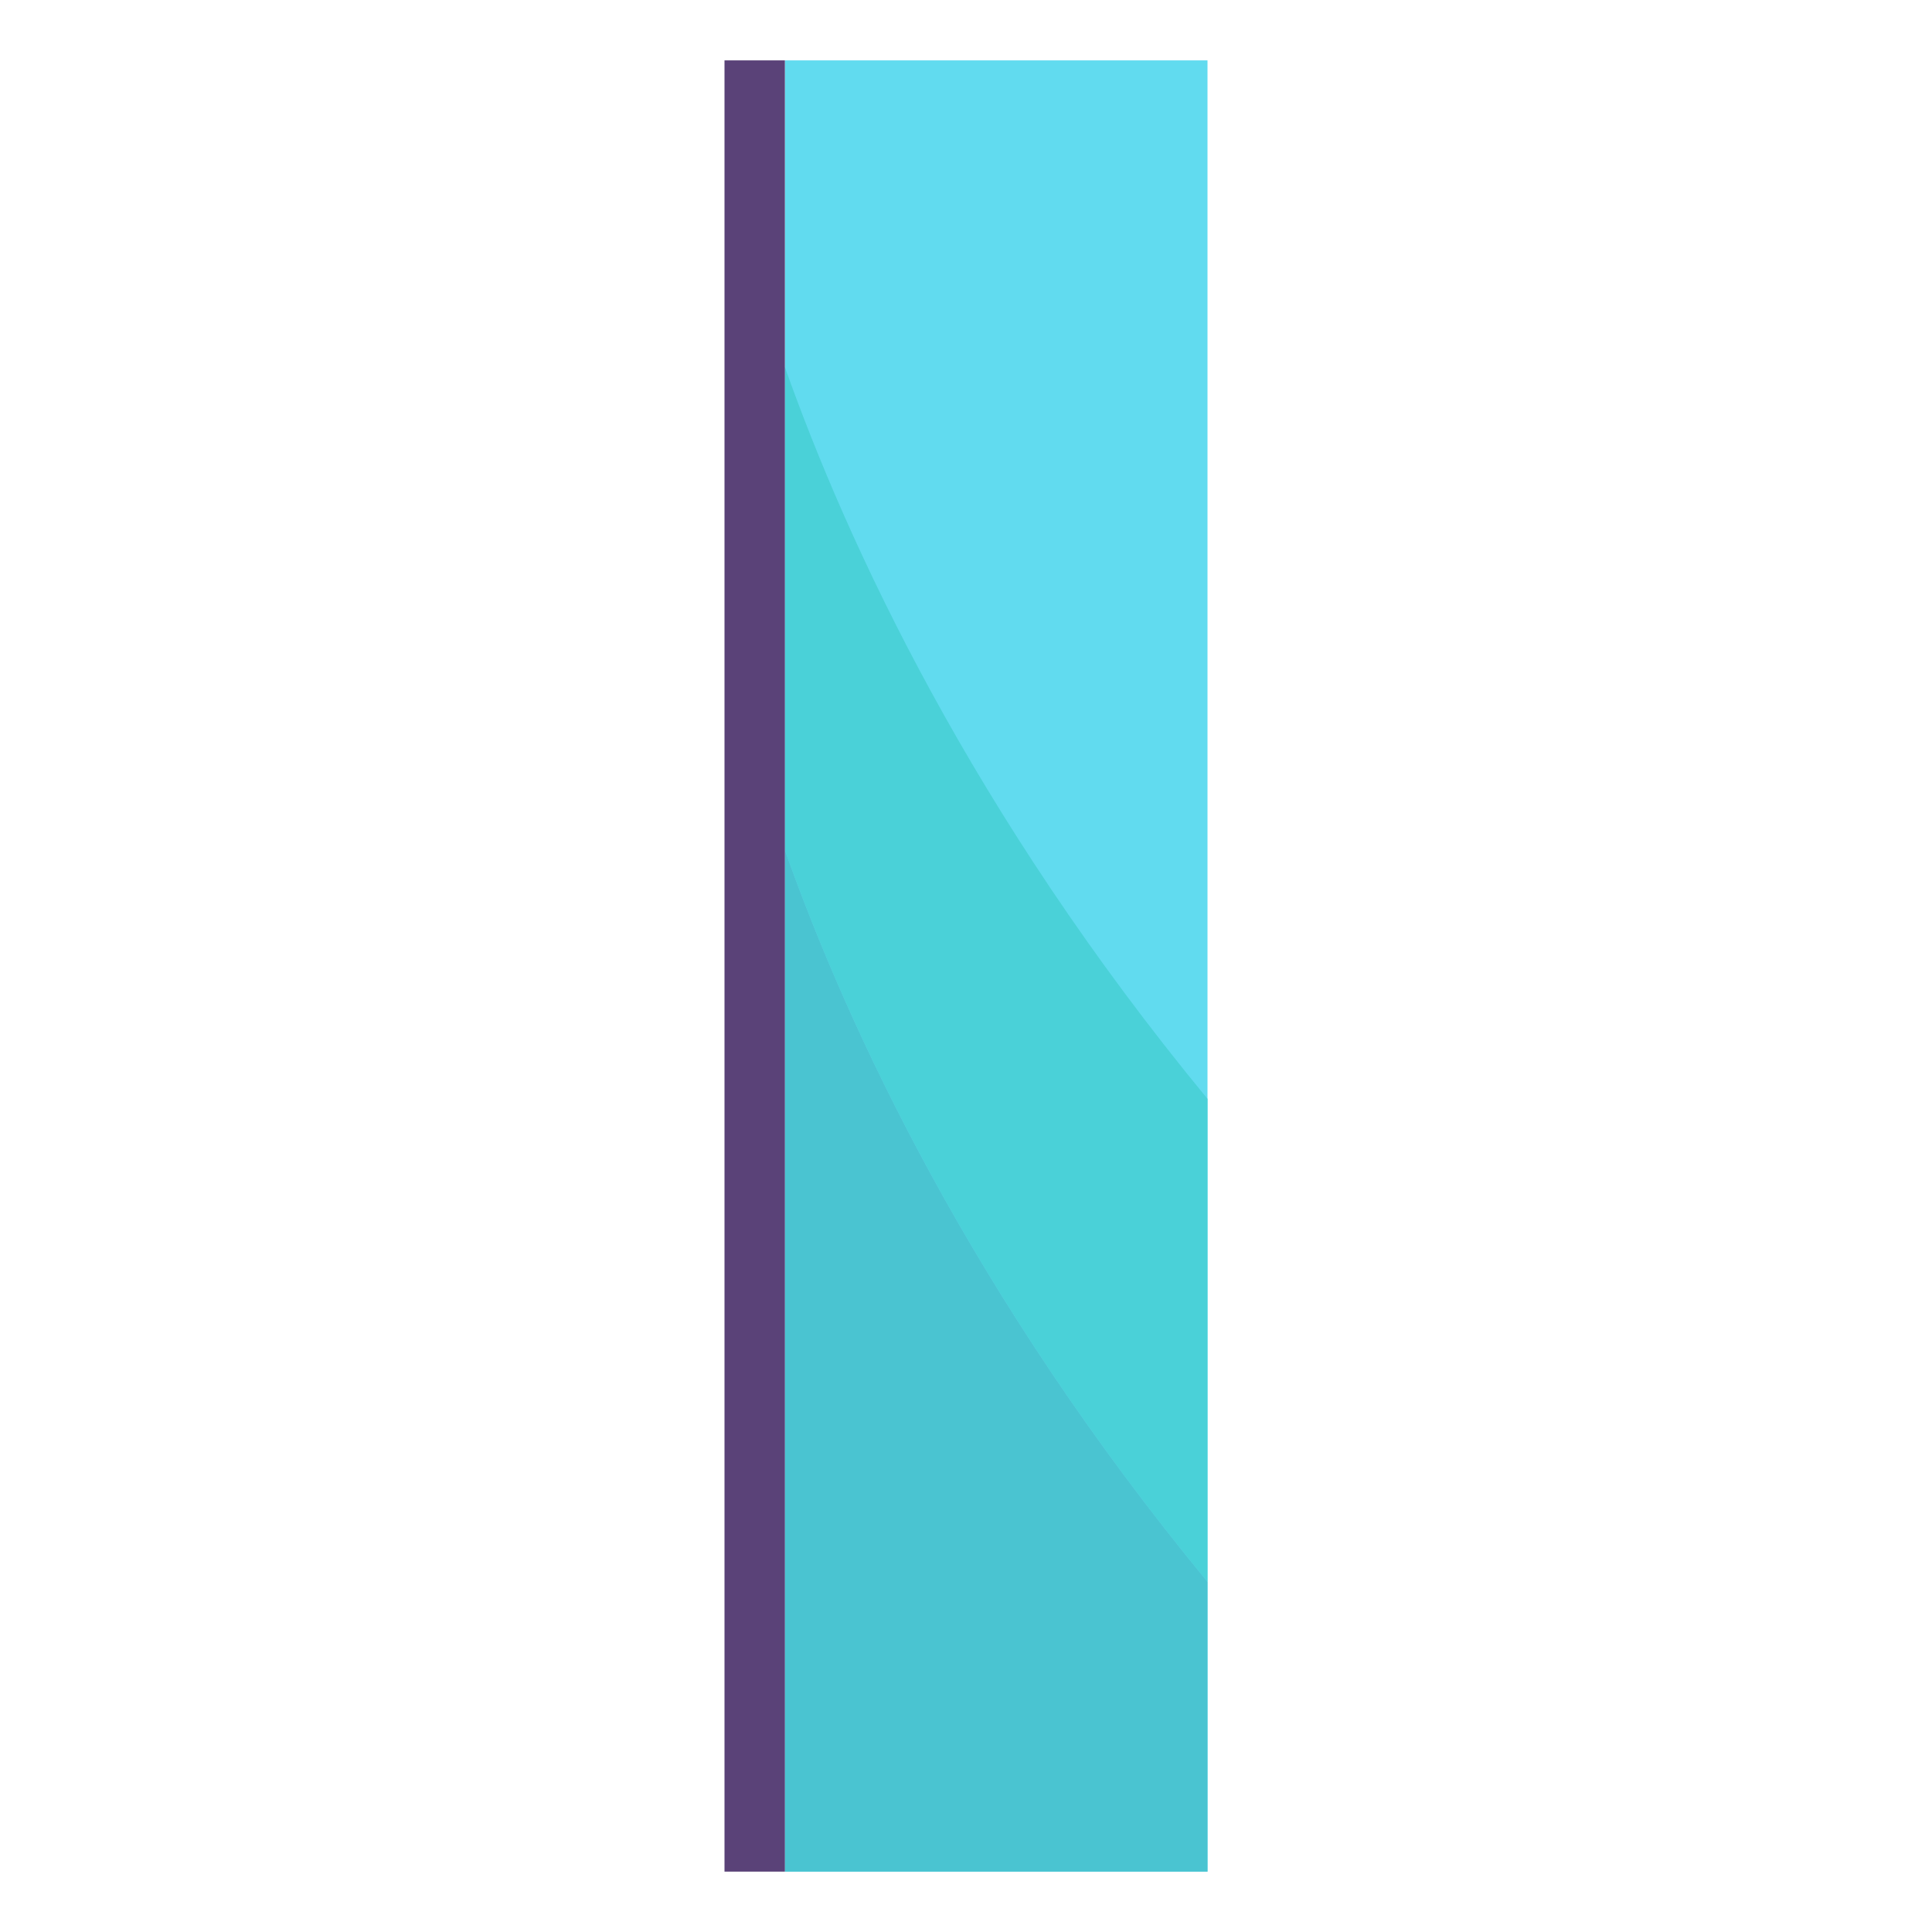
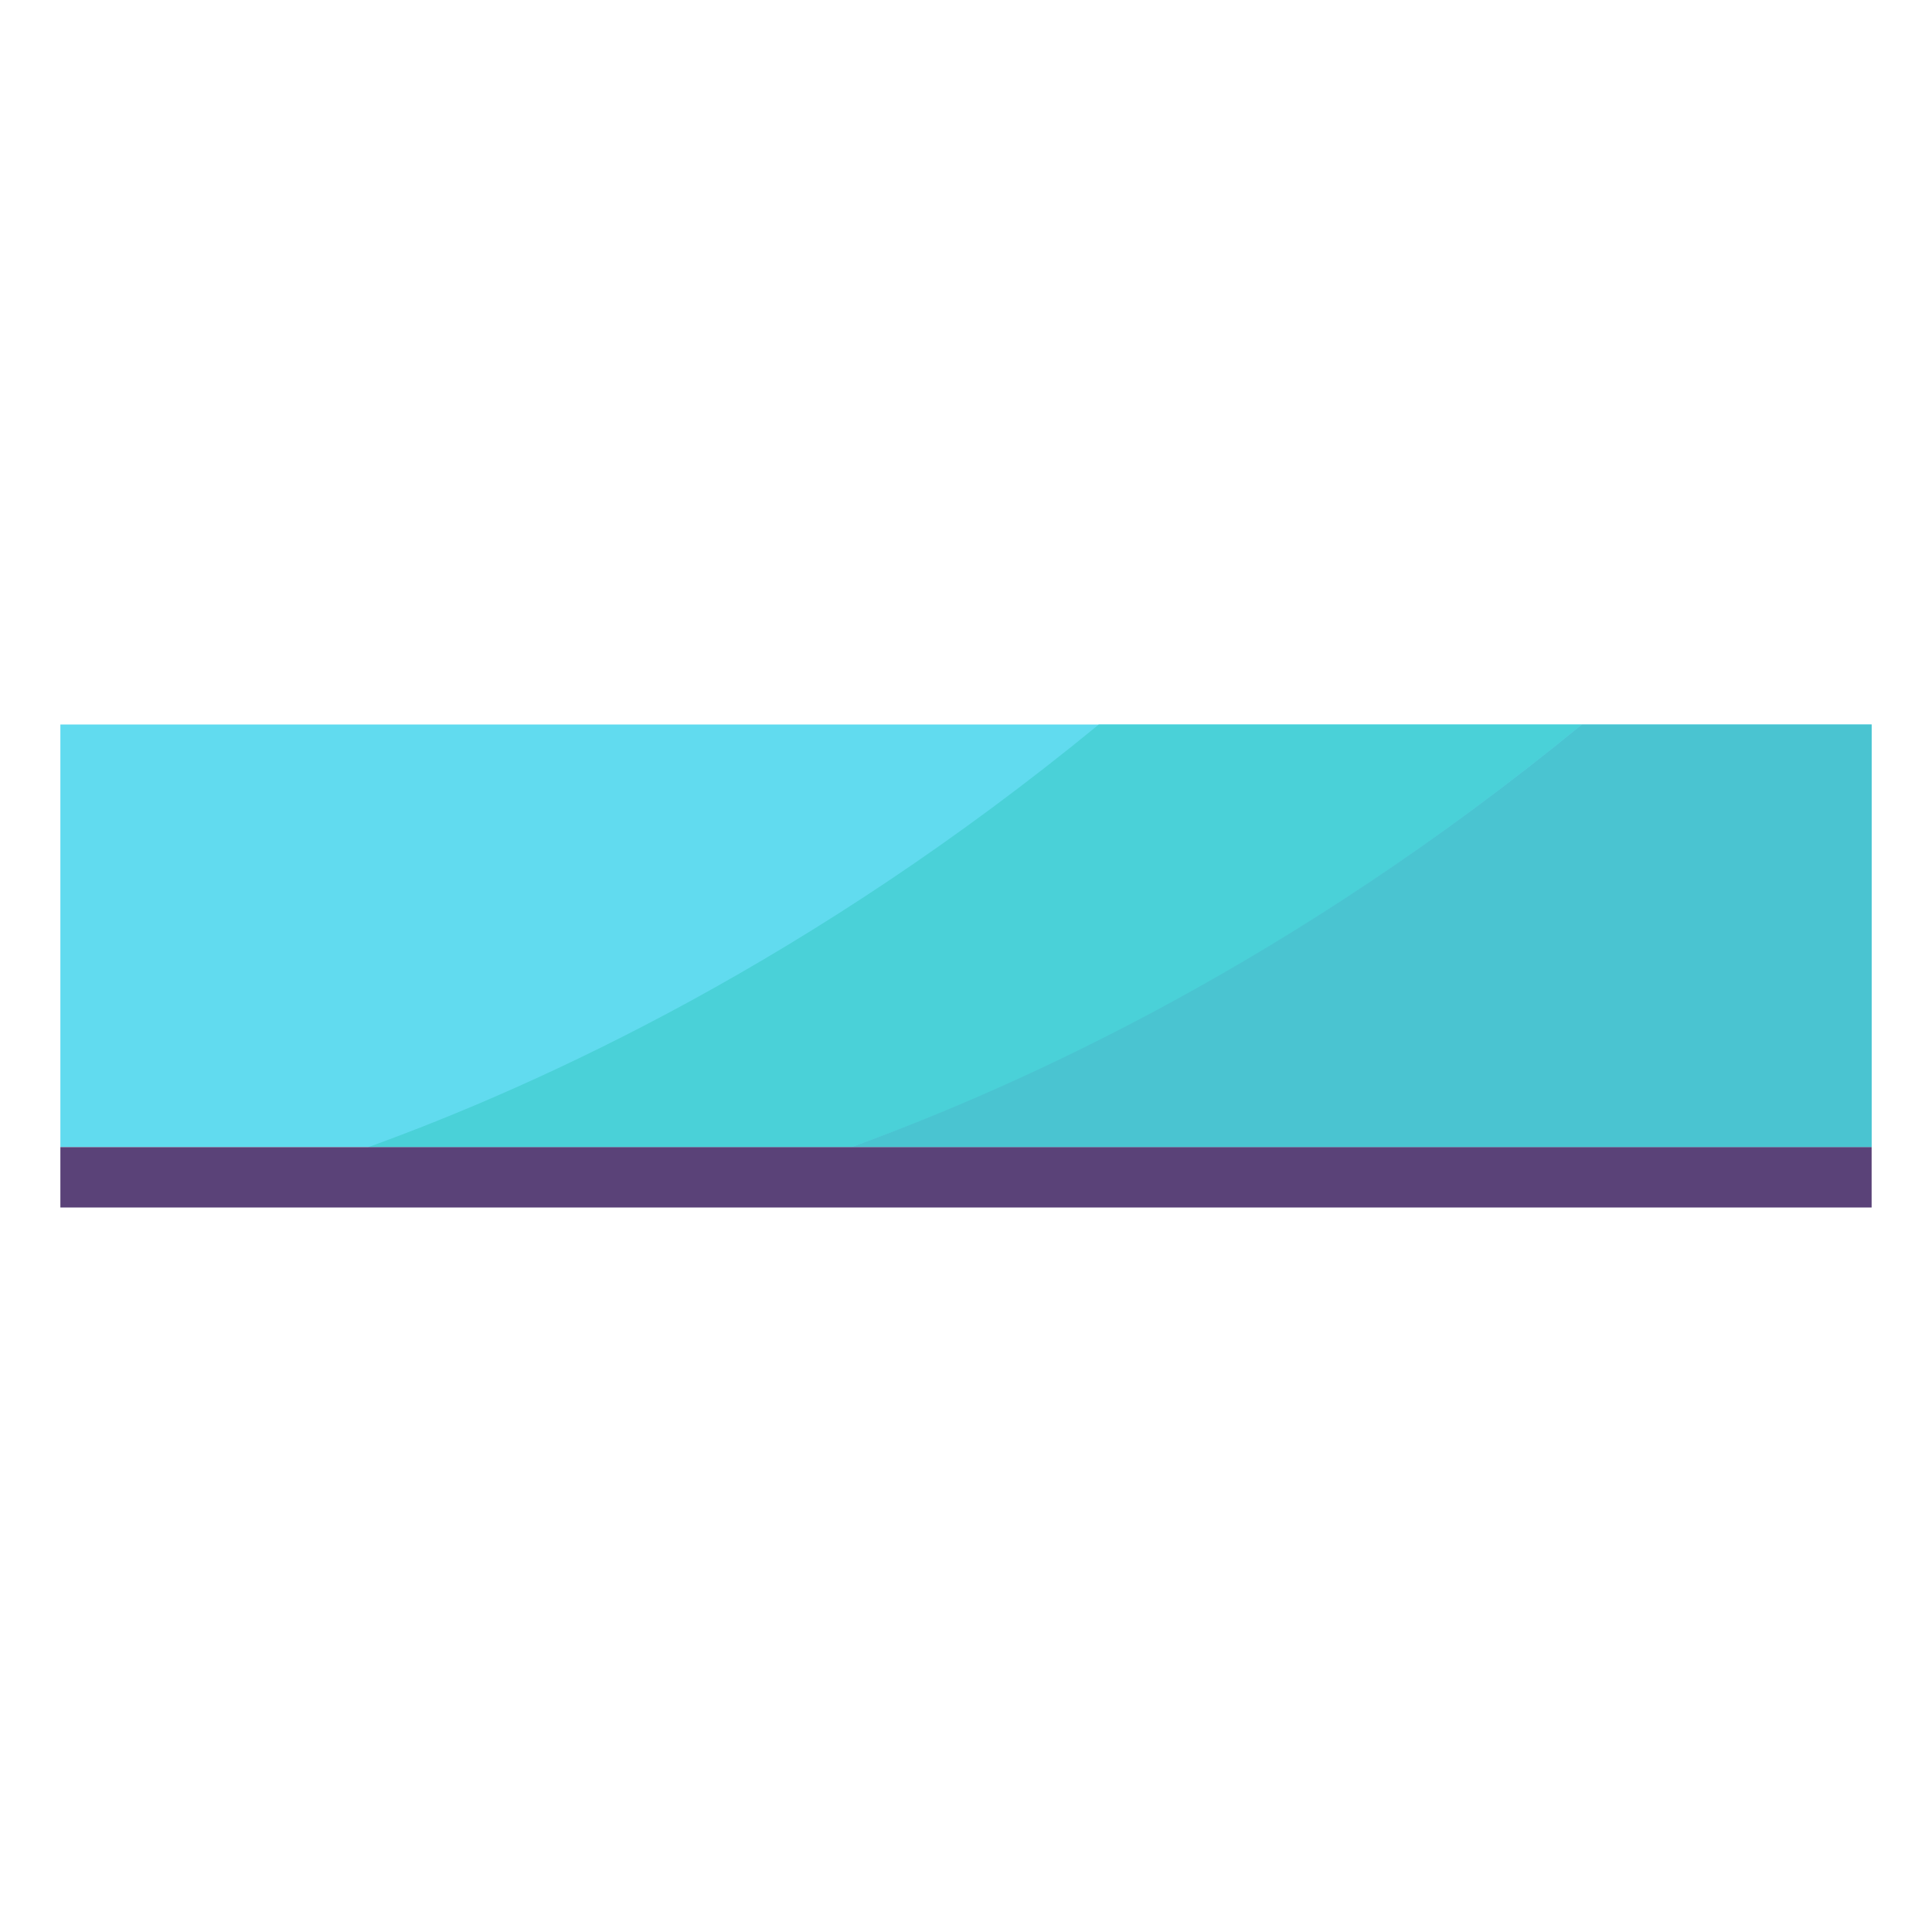
- <svg xmlns="http://www.w3.org/2000/svg" version="1.1" id="Layer_1" x="0px" y="0px" viewBox="0 0 64 64" style="enable-background:new 0 0 64 64;" xml:space="preserve">
-   <style type="text/css">
- 	.st0{fill:#61DBEF;}
- 	.st1{fill:#4AD1D8;}
- 	.st2{fill:#4AC4D1;}
- 	.st3{fill:#5A4278;}
- </style>
-   <g>
-     <g>
-       <rect x="26" y="2" class="st0" width="14" height="60" />
-       <g>
-         <path class="st1" d="M40,36.4v16c-7.8-9.46-11.91-18.35-14-24.24v-16C28.09,18.05,32.2,26.94,40,36.4z" />
-         <path class="st2" d="M40,52.4V62H26V28.16C28.09,34.05,32.2,42.94,40,52.4z" />
-       </g>
-     </g>
-     <rect x="24" y="2" class="st3" width="2" height="60" />
-   </g>
+ <svg xmlns="http://www.w3.org/2000/svg" viewBox="0 0 64 64">
+   <path fill="#61dbef" d="M2 24h60v14H2z" />
+   <path d="M36.4 24h16c-9.5 7.8-18.3 11.9-24.2 14h-16c5.8-2.1 14.7-6.2 24.2-14z" fill="#4ad1d8" />
+   <path d="M52.4 24H62v14H28.2c5.8-2.1 14.7-6.2 24.2-14z" fill="#4ac4d1" />
+   <path fill="#5a4278" d="M2 38h60v2H2z" />
</svg>
